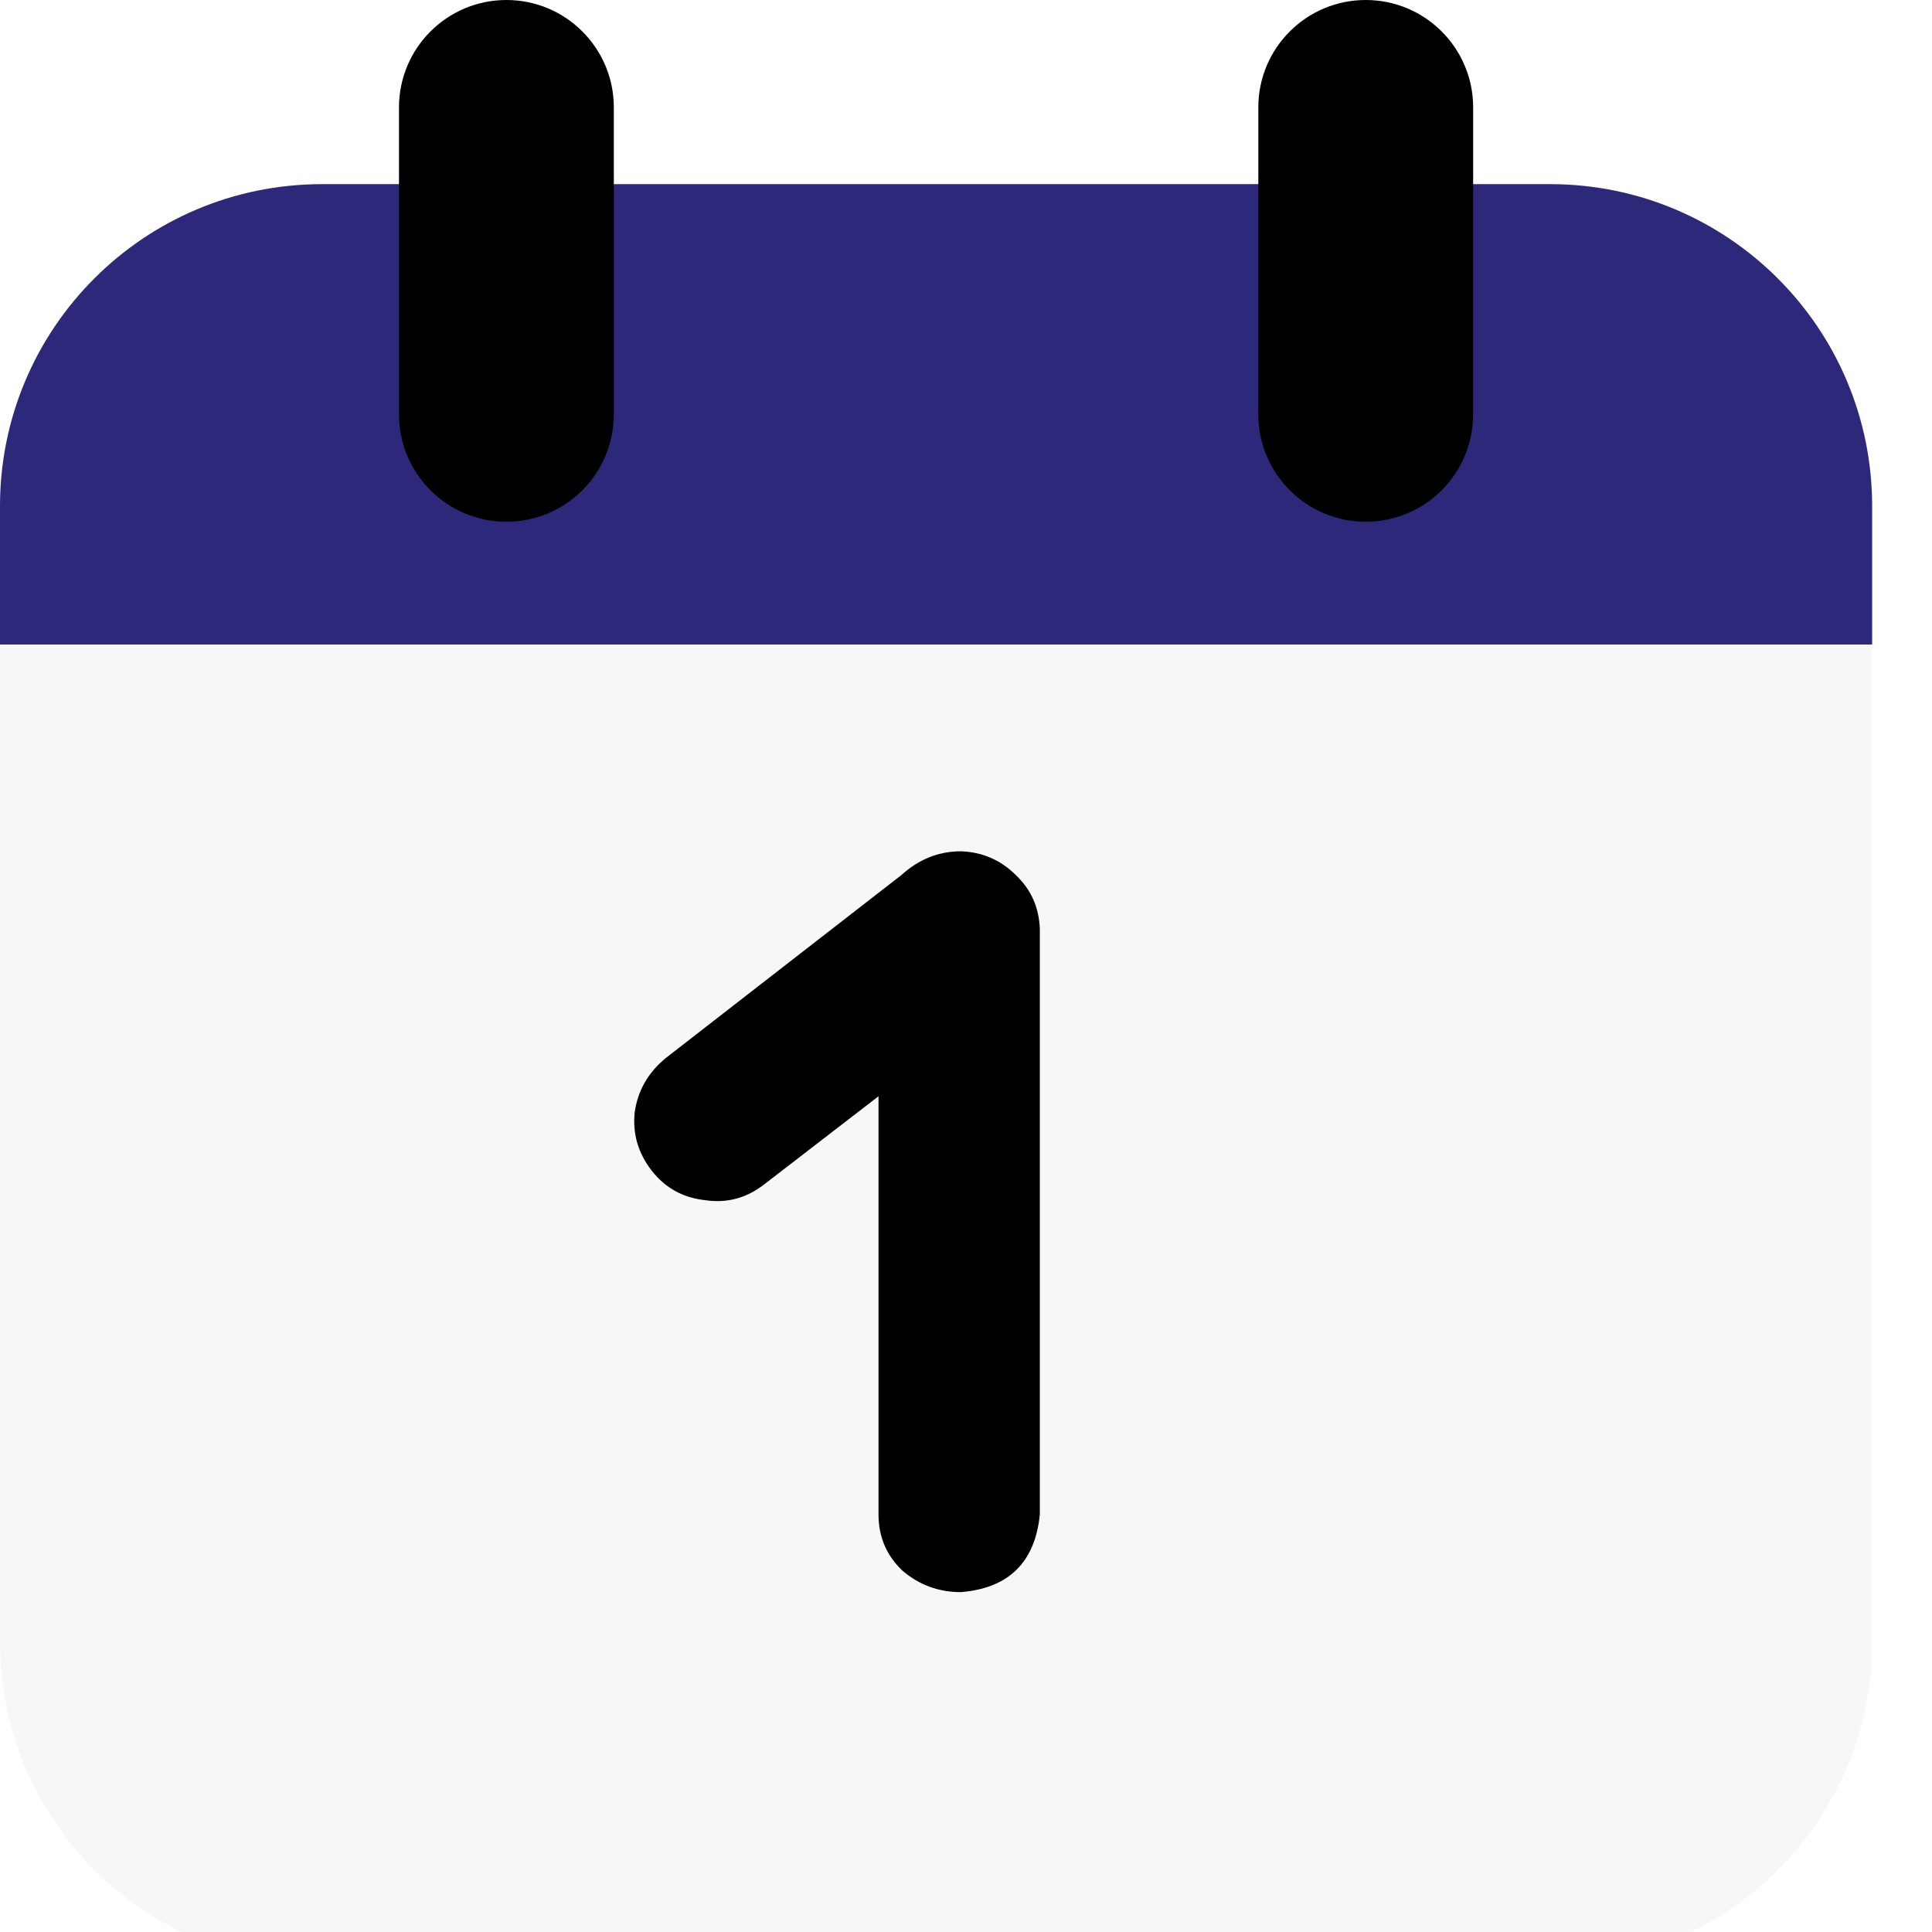
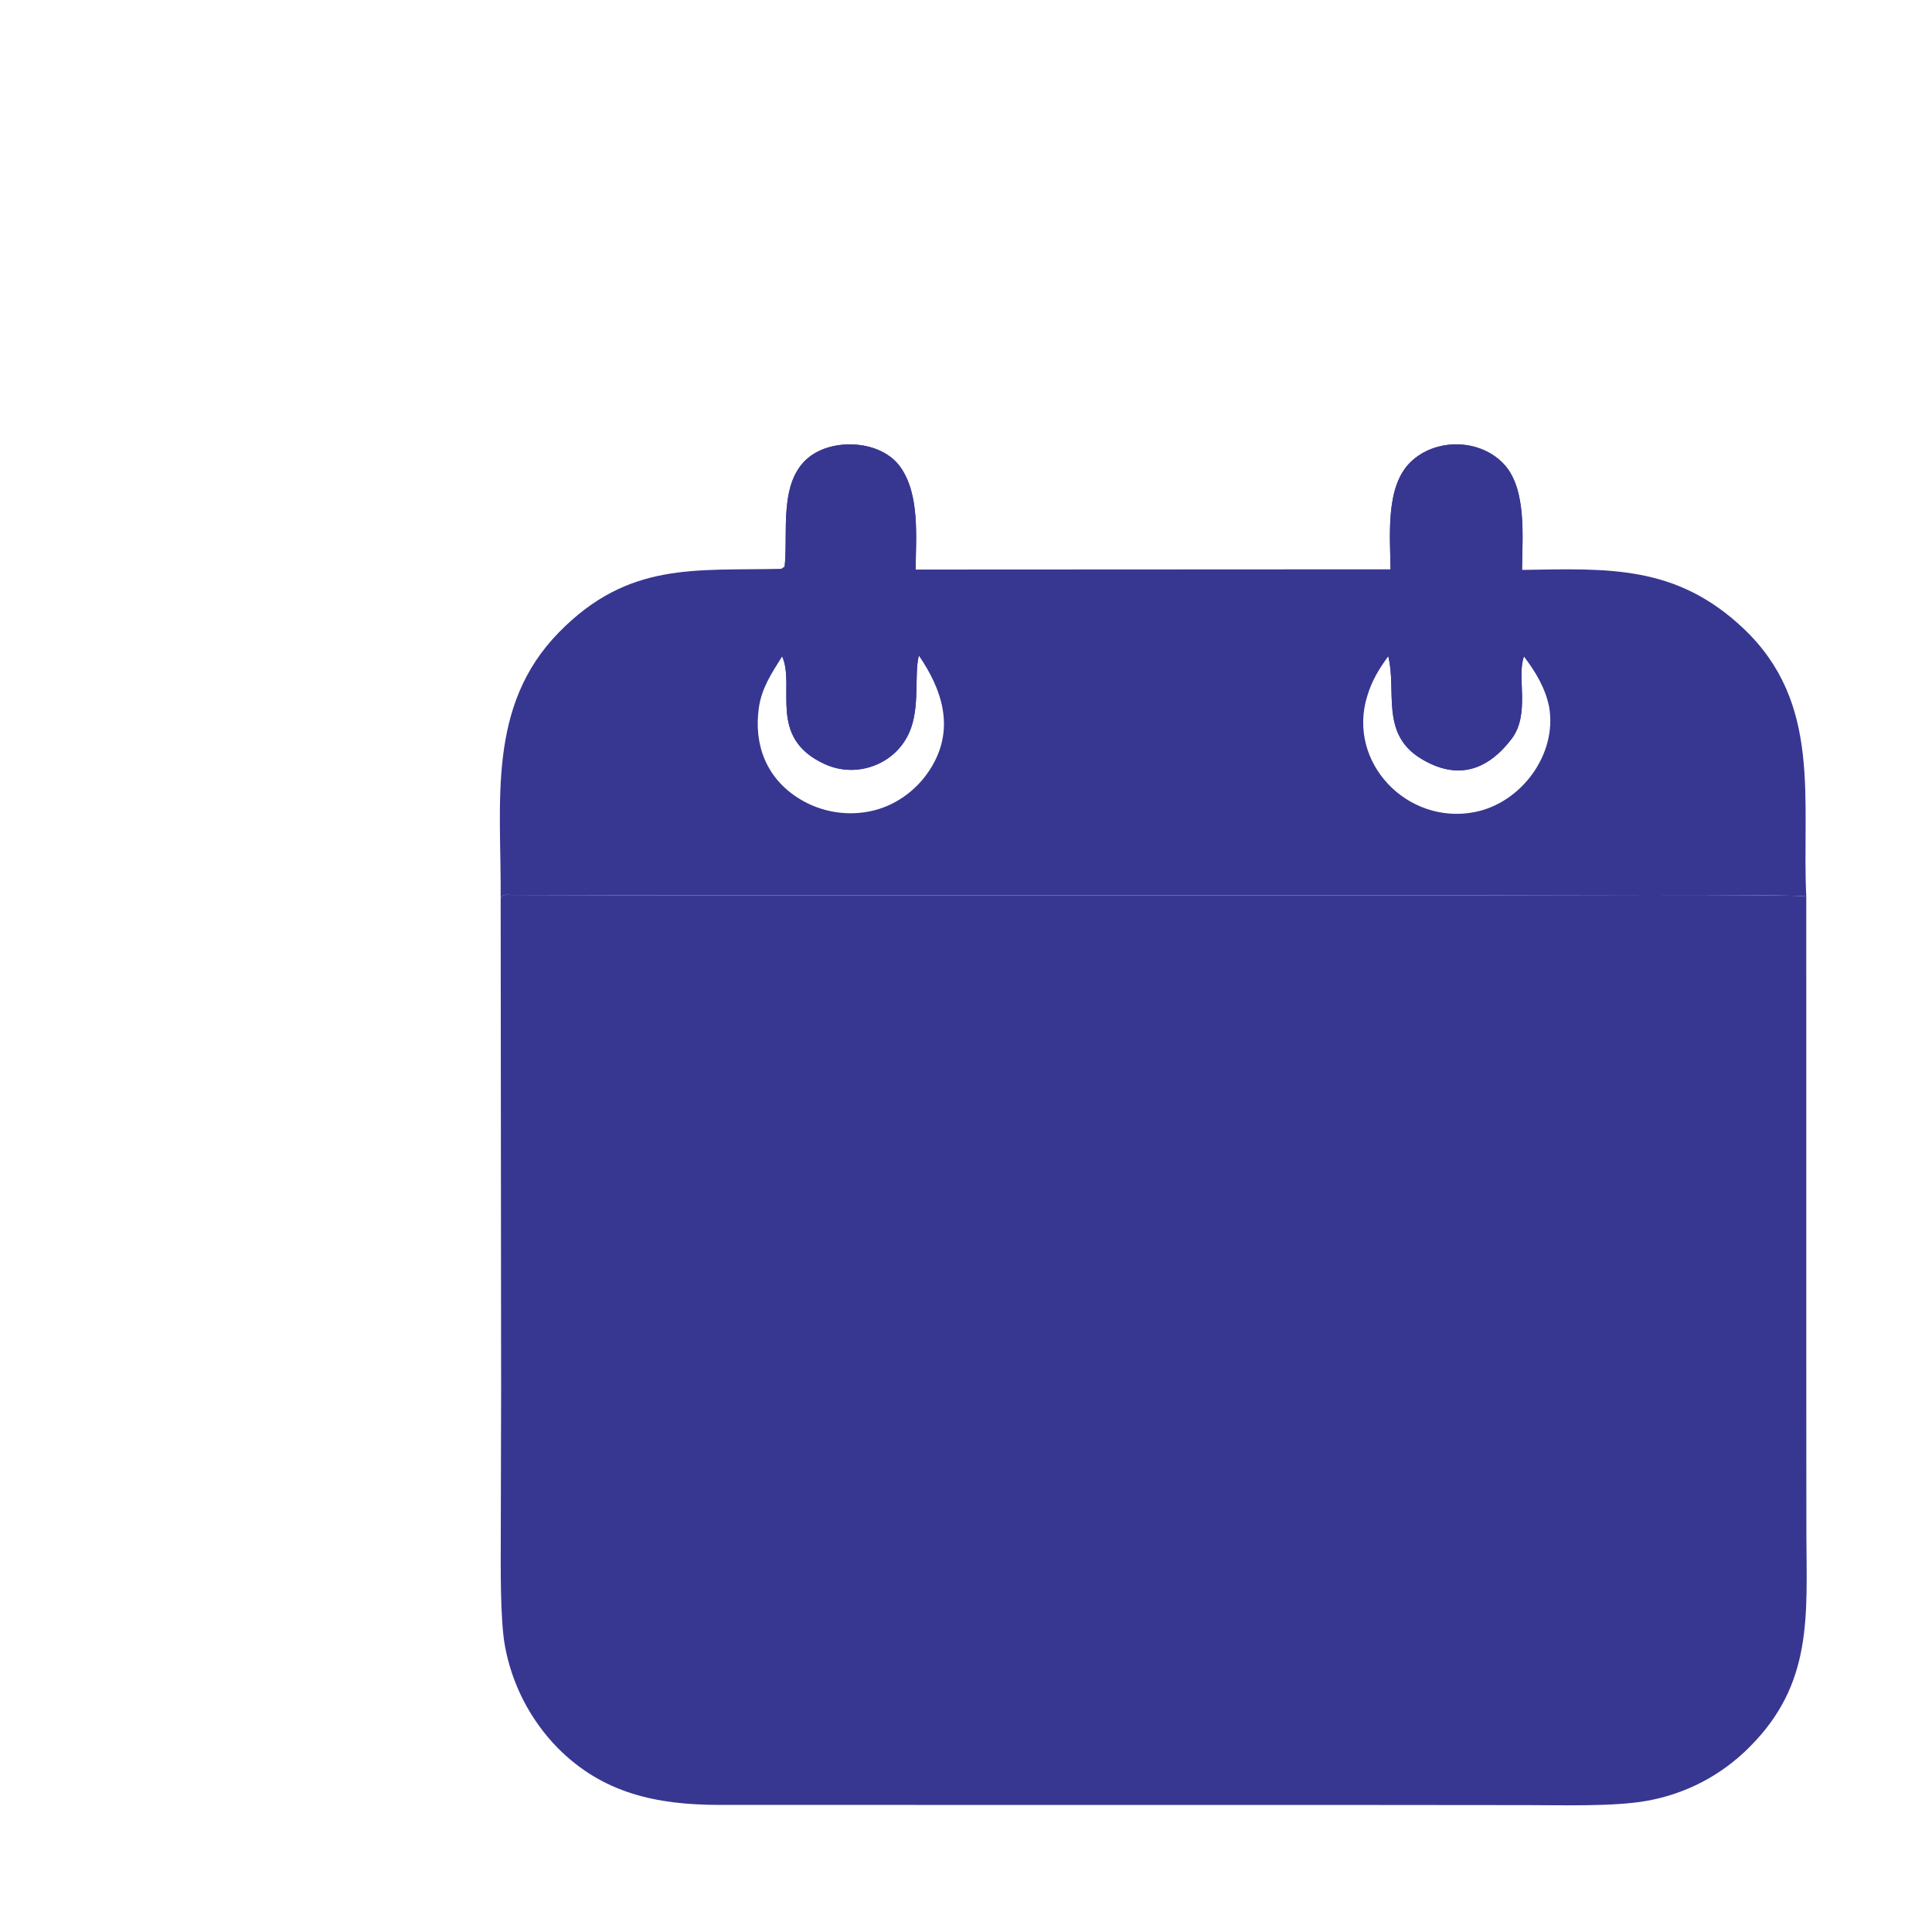
- <svg xmlns="http://www.w3.org/2000/svg" width="70" height="70" viewBox="0 0 60 60" fill="none">
-   <rect y="5.719" width="58.141" height="55.281" rx="10" fill="#F7F7F7" />
-   <path d="M0 15.719C0 10.196 4.477 5.719 10 5.719H48.141C53.663 5.719 58.141 10.196 58.141 15.719V20.016H0V15.719Z" fill="#2e287b" />
-   <rect x="12.391" width="6.672" height="16.203" rx="3.336" fill="currentColor" />
-   <rect x="39.078" width="6.672" height="16.203" rx="3.336" fill="currentColor" />
-   <path d="M20.232 36.346C19.812 35.801 19.639 35.195 19.713 34.527C19.812 33.859 20.134 33.303 20.678 32.857L27.988 27.18C28.533 26.685 29.151 26.438 29.844 26.438C30.512 26.462 31.081 26.71 31.551 27.18C32.021 27.625 32.268 28.182 32.293 28.85V47.033C32.145 48.518 31.328 49.322 29.844 49.445C29.151 49.445 28.545 49.223 28.025 48.777C27.531 48.307 27.283 47.726 27.283 47.033V34.045L23.721 36.791C23.176 37.212 22.57 37.372 21.902 37.273C21.21 37.199 20.653 36.89 20.232 36.346Z" fill="black" />
+ <svg xmlns="http://www.w3.org/2000/svg" width="50" height="50" viewBox="0 0 50 50" fill="none">
+   <path d="M20.224 14.721L20.306 14.666C20.402 13.79 20.142 12.475 20.929 11.838C21.562 11.326 22.804 11.388 23.3 12.085C23.808 12.8 23.704 13.894 23.696 14.74L35.986 14.734C35.981 13.889 35.846 12.612 36.495 11.969C37.141 11.328 38.302 11.345 38.923 12.014C39.52 12.659 39.395 13.911 39.39 14.749C41.622 14.714 43.377 14.613 45.125 16.269C47.166 18.204 46.627 20.689 46.746 23.201L46.747 36.313L46.749 39.691C46.756 41.825 46.921 43.571 45.283 45.208C44.556 45.944 43.618 46.434 42.598 46.609C41.755 46.758 40.423 46.716 39.53 46.716L34.934 46.712L18.601 46.711C16.991 46.706 15.596 46.415 14.425 45.228C13.723 44.507 13.251 43.594 13.069 42.604C12.941 41.92 12.959 40.499 12.96 39.774L12.969 35.939L12.957 23.251C12.977 20.769 12.589 18.282 14.462 16.368C16.267 14.524 17.986 14.776 20.224 14.721ZM12.957 23.251C13.011 23.127 13.125 23.161 13.253 23.161C14.909 23.166 16.579 23.17 18.234 23.17L38.066 23.17C38.762 23.17 46.597 23.134 46.746 23.201C46.627 20.689 47.166 18.204 45.125 16.269C43.377 14.613 41.622 14.714 39.39 14.749C39.395 13.911 39.52 12.659 38.923 12.014C38.302 11.345 37.141 11.328 36.495 11.969C35.846 12.612 35.981 13.889 35.986 14.734L23.696 14.74C23.704 13.894 23.808 12.8 23.3 12.085C22.804 11.388 21.562 11.326 20.929 11.838C20.142 12.475 20.402 13.79 20.306 14.666L20.224 14.721C17.986 14.776 16.267 14.524 14.462 16.368C12.589 18.282 12.977 20.769 12.957 23.251Z" fill="#373792" />
+   <path d="M20.224 14.721L20.306 14.666C20.402 13.79 20.142 12.475 20.929 11.838C21.562 11.326 22.804 11.388 23.3 12.085C23.808 12.8 23.704 13.894 23.696 14.74L35.986 14.734C35.981 13.889 35.846 12.612 36.495 11.969C37.141 11.328 38.302 11.345 38.923 12.014C39.52 12.659 39.395 13.911 39.39 14.749C41.622 14.714 43.377 14.613 45.125 16.269C47.166 18.204 46.627 20.689 46.746 23.201C46.597 23.134 38.762 23.17 38.066 23.17L18.234 23.17C16.579 23.17 14.909 23.166 13.253 23.161C13.125 23.161 13.011 23.127 12.957 23.251C12.977 20.769 12.589 18.282 14.462 16.368C16.267 14.524 17.986 14.776 20.224 14.721ZM39.44 16.991C39.243 17.505 39.612 18.474 39.121 19.12C38.479 19.965 37.688 20.194 36.767 19.628C35.718 18.982 36.152 17.887 35.928 16.984C35.675 17.335 35.508 17.609 35.383 18.017C34.856 19.735 36.419 21.352 38.157 21.018C39.369 20.786 40.306 19.52 40.091 18.293C39.995 17.809 39.737 17.382 39.44 16.991ZM23.78 16.967C23.653 17.444 23.819 18.302 23.534 18.951C23.361 19.348 23.034 19.659 22.629 19.811C22.215 19.973 21.753 19.961 21.349 19.777C19.849 19.095 20.591 17.78 20.243 16.988C19.972 17.418 19.71 17.807 19.638 18.325C19.504 19.288 19.842 20.146 20.678 20.666C21.253 21.024 21.949 21.136 22.608 20.976C23.25 20.817 23.798 20.386 24.129 19.815C24.704 18.821 24.379 17.841 23.78 16.967Z" fill="#373792" />
+   <path d="M35.986 14.734C35.981 13.889 35.846 12.612 36.495 11.969C37.141 11.328 38.302 11.345 38.923 12.014C39.52 12.659 39.395 13.911 39.39 14.749C39.382 15.508 39.38 16.233 39.44 16.991C39.243 17.505 39.612 18.474 39.121 19.12C38.479 19.965 37.688 20.194 36.767 19.628C35.718 18.982 36.152 17.887 35.928 16.984C36.007 16.309 35.99 15.423 35.986 14.734Z" fill="#373792" />
+   <path d="M20.224 14.721L20.306 14.666C20.402 13.79 20.142 12.475 20.929 11.838C21.562 11.326 22.804 11.388 23.3 12.085C23.808 12.8 23.704 13.894 23.696 14.74C23.693 15.386 23.655 16.353 23.78 16.967C23.653 17.444 23.819 18.302 23.534 18.951C23.361 19.348 23.034 19.659 22.629 19.811C22.215 19.973 21.753 19.961 21.349 19.777C19.849 19.095 20.591 17.78 20.243 16.988C20.318 16.661 20.375 14.946 20.224 14.721Z" fill="#373792" />
+   <path d="M29.868 26.908C29.971 26.898 30.074 26.89 30.177 26.883C30.599 26.858 30.971 26.946 31.298 27.229C31.673 27.553 31.721 28.123 31.724 28.604C31.74 30.743 31.74 32.876 31.736 35.018C31.707 36.424 31.8 37.849 31.676 39.249C31.591 40.382 30.082 40.845 29.307 40.065C28.921 39.676 28.813 39.17 28.815 38.638C28.817 37.77 28.822 36.903 28.826 36.036L28.826 31.267C28.728 31.365 28.587 31.496 28.474 31.578C27.665 32.172 26.502 33.521 25.395 33.128C25.04 32.999 24.751 32.735 24.59 32.394C24.271 31.708 24.519 31.087 25.089 30.631C25.999 29.916 26.988 29.346 27.879 28.602C28.537 28.053 29.097 27.265 29.868 26.908Z" fill="#373792" />
</svg>
